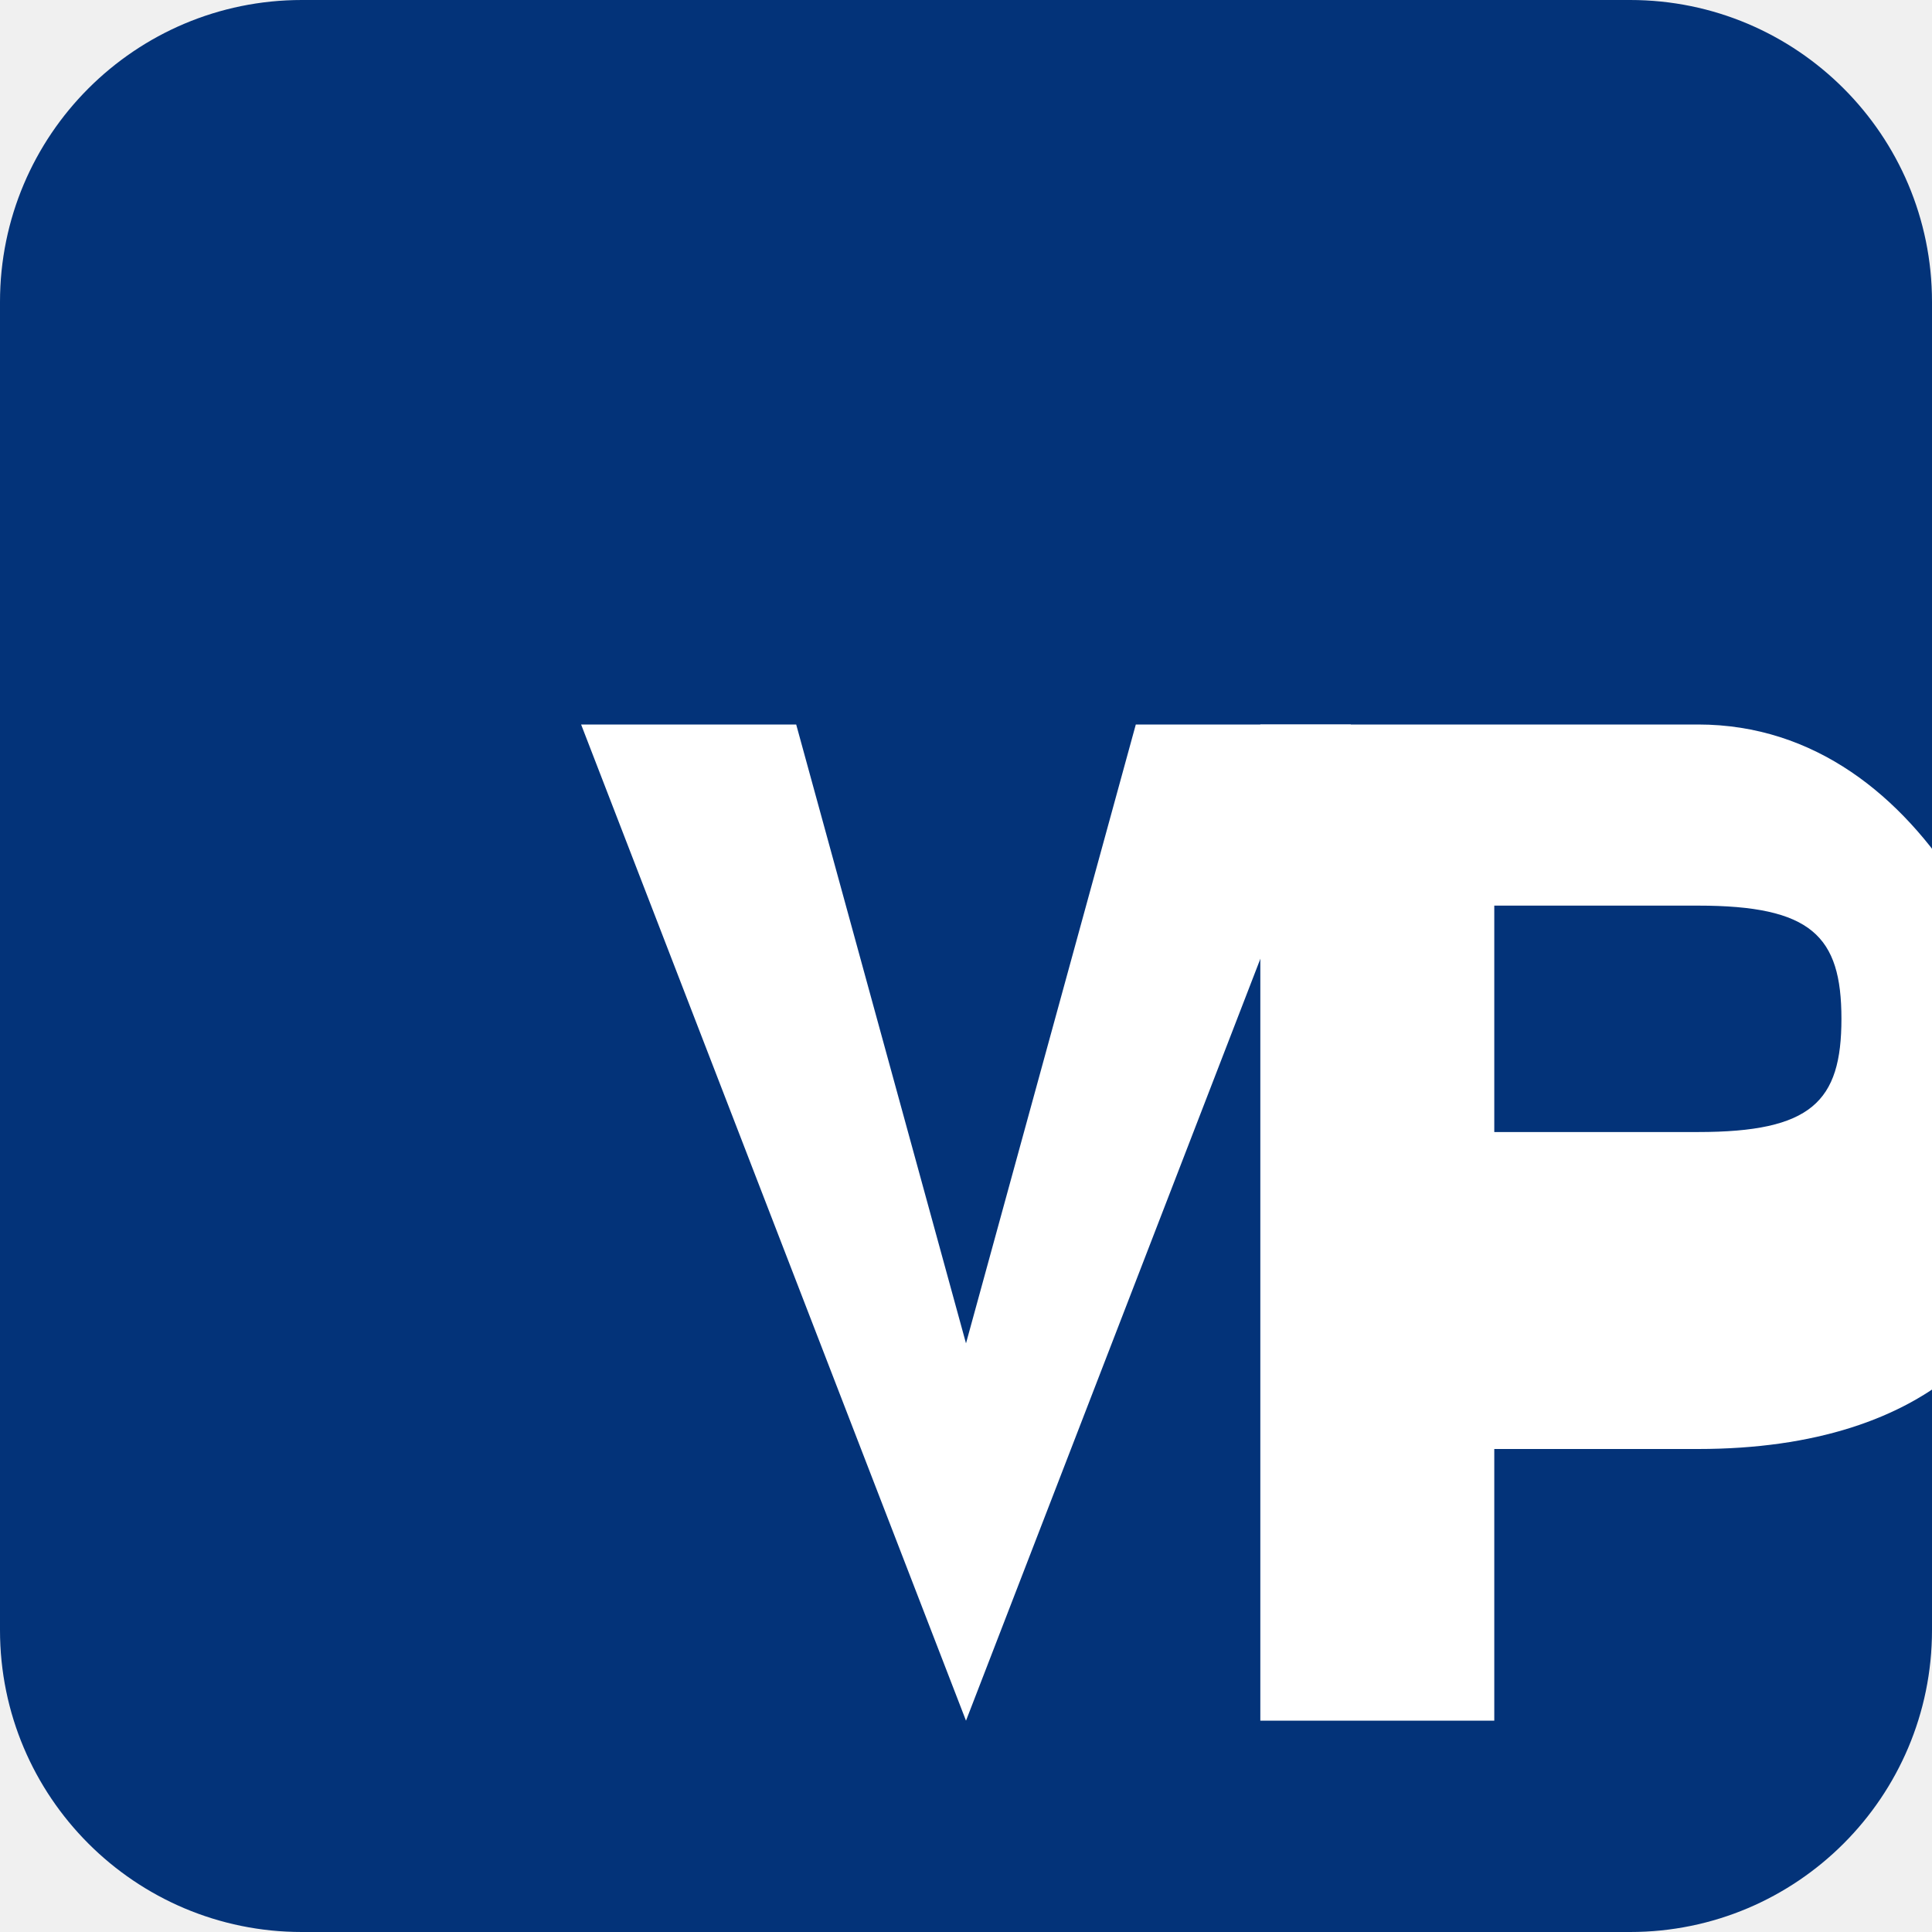
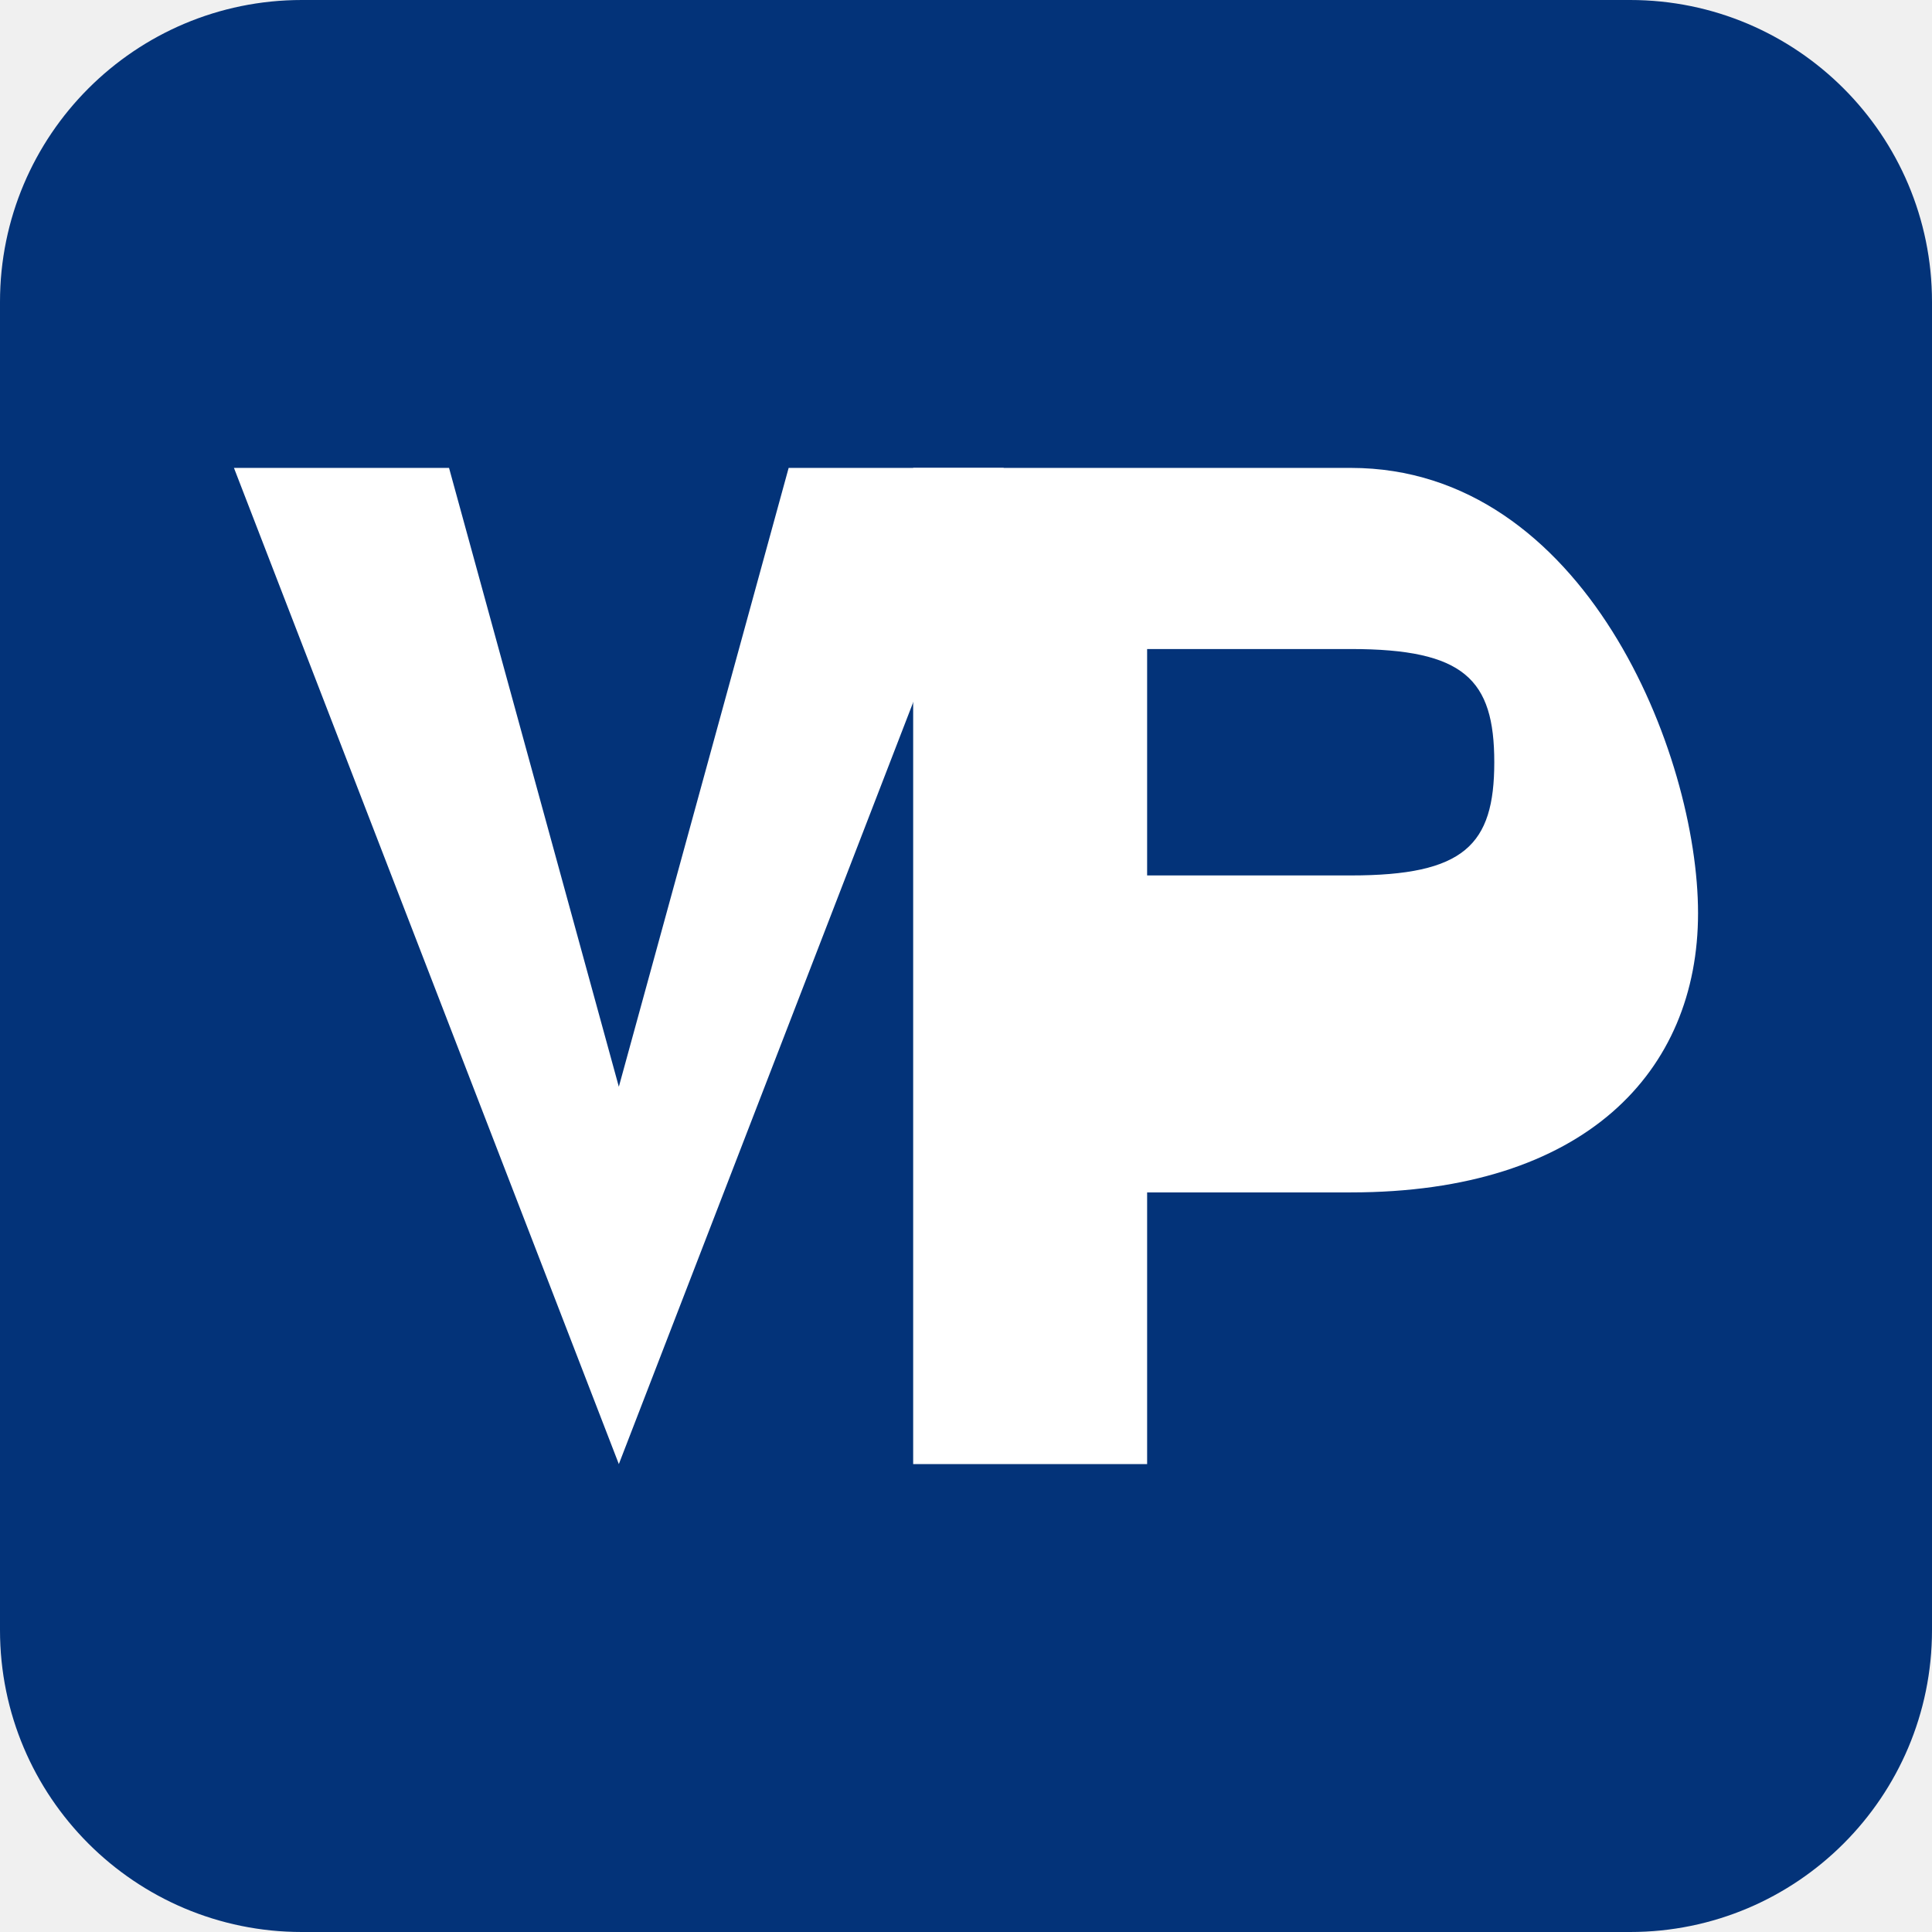
<svg xmlns="http://www.w3.org/2000/svg" viewBox="0 0 512 512" width="512" height="512">
  <rect width="512" height="512" fill="#033379" rx="80" />
-   <g fill="#ffffff" transform="translate(106, 156)">
+   <g fill="#ffffff" transform="translate(14, 88)">
    <path d="M 48 36 L 150 300 L 252 36 L 195 36 L 150 200 L 105 36 Z" />
    <path d="M 228 36 L 228 300 L 290 300 L 290 228 L 344 228 C 406 228 436 196 436 154 C 436 112 406 36 344 36 Z M 290 84 L 344 84 C 374 84 382 92 382 114 C 382 136 374 144 344 144 L 290 144 Z" />
  </g>
</svg>
